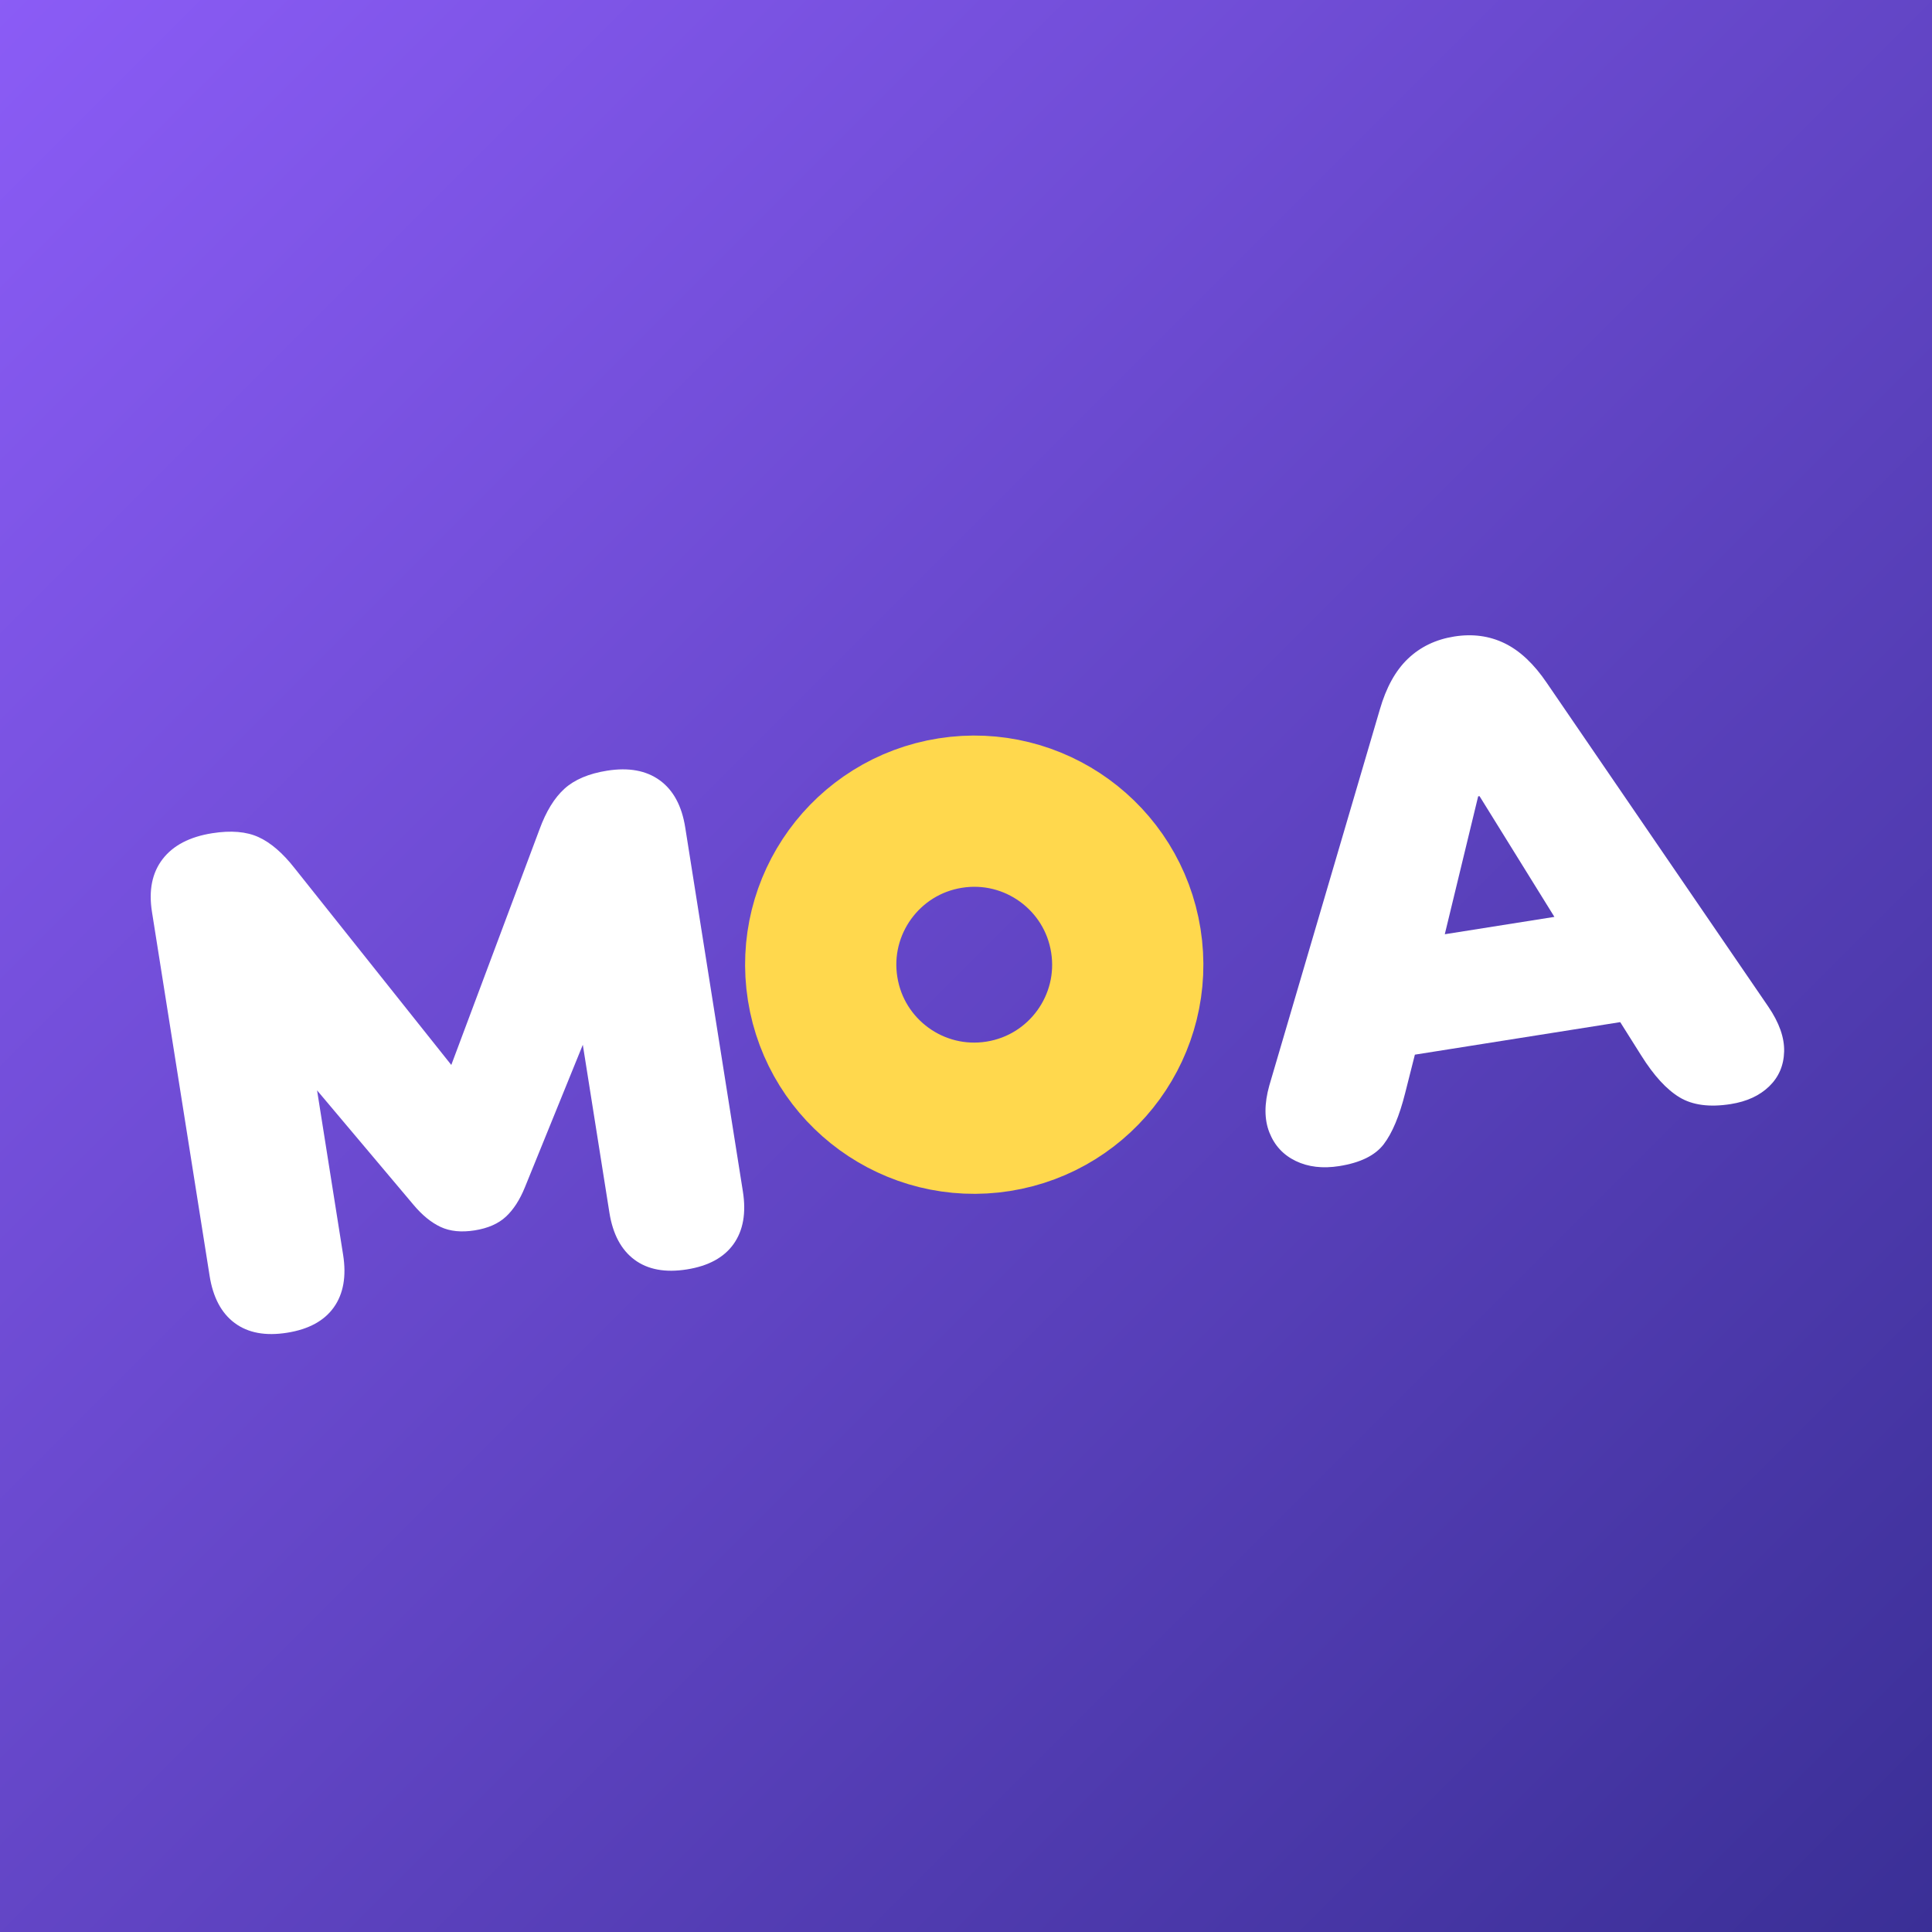
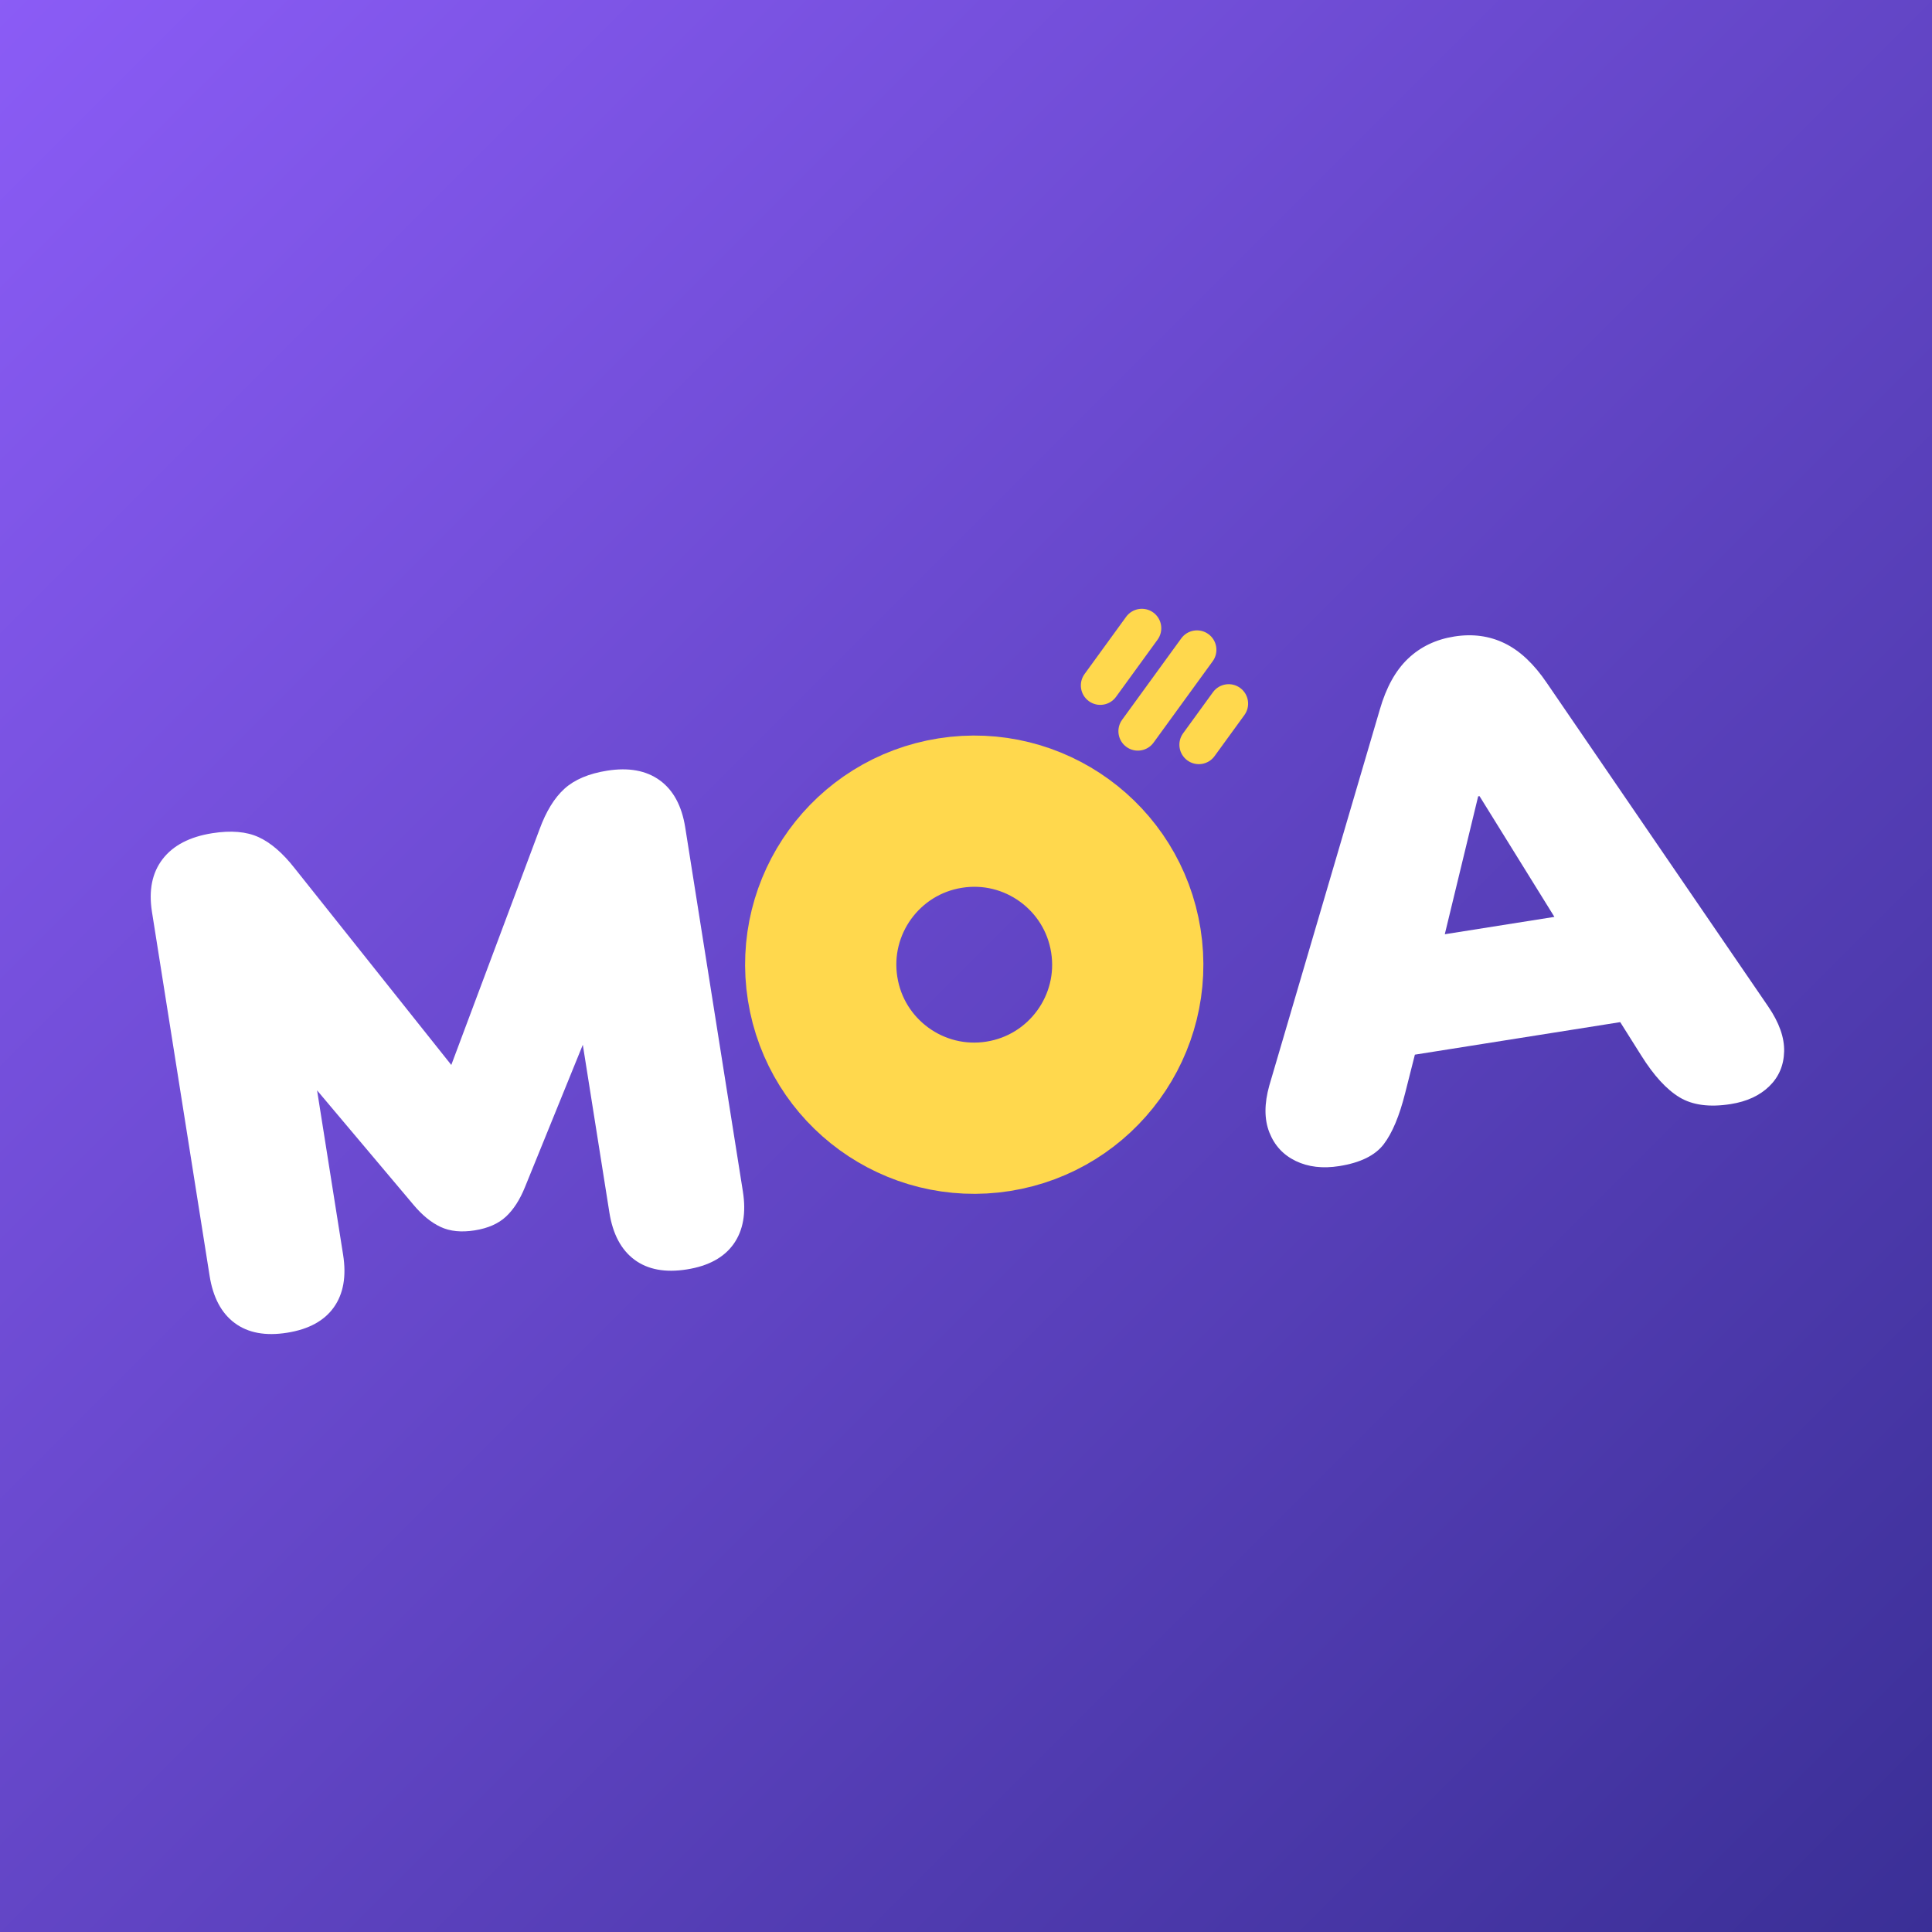
<svg xmlns="http://www.w3.org/2000/svg" viewBox="0 0 512 512" width="512" height="512">
  <defs>
    <linearGradient id="bg" x1="0" y1="0" x2="1" y2="1">
      <stop offset="0" stop-color="#8B5CF6" />
      <stop offset="1" stop-color="#3A2F96" />
    </linearGradient>
  </defs>
  <rect width="512" height="512" fill="url(#bg)" />
  <g transform="translate(256 256) scale(1)">
    <g transform="rotate(-9)">
      <path d="M156 10Q109 10 84-15.500Q59-41 59-88L59-617Q59-664 86-689.500Q113-715 162-715Q203-715 227-699Q251-683 271-647L467-301L431-301L627-647Q647-683 671.500-699Q696-715 736-715Q783-715 808.500-689.500Q834-664 834-617L834-88Q834-41 809-15.500Q784 10 737 10Q690 10 665-15.500Q640-41 640-88L640-365L660-365L526-143Q511-118 492.500-105.500Q474-93 445-93Q416-93 397.500-105.500Q379-118 364-143L230-365L253-365L253-88Q253-41 228-15.500Q203 10 156 10" transform="translate(-221.72 66.00) scale(0.18462)" fill="#FFFFFF" />
      <circle cx="2.21" cy="0" r="40.68" fill="none" stroke="#FFD84D" stroke-width="40.08" />
      <path d="M105 10Q69 10 44.500-7Q20-24 13.500-53.500Q7-83 24-120L265-628Q286-673 316.500-694Q347-715 387-715Q427-715 457-694Q487-673 508-628L749-120Q767-82 761.500-52.500Q756-23 732.500-6.500Q709 10 674 10Q628 10 603-11Q578-32 558-79L510-191L590-131L183-131L263-191L215-79Q195-32 173-11Q151 10 105 10M387-483L385-483L283-238L253-295L520-295L490-238" transform="translate(70.01 66.00) scale(0.18462)" fill="#FFFFFF" />
+       <g transform="translate(64.14 -63.76) rotate(45)">
+         <rect x="-20.33" y="-14.52" width="10.30" height="29.04" rx="5.15" fill="#FFD84D" />
+         <rect x="-5.15" y="-18.48" width="10.30" height="36.96" rx="5.15" fill="#FFD84D" />
+         <rect x="10.03" y="-11.88" width="10.30" height="23.76" rx="5.15" fill="#FFD84D" />
+       </g>
    </g>
  </g>
</svg>
